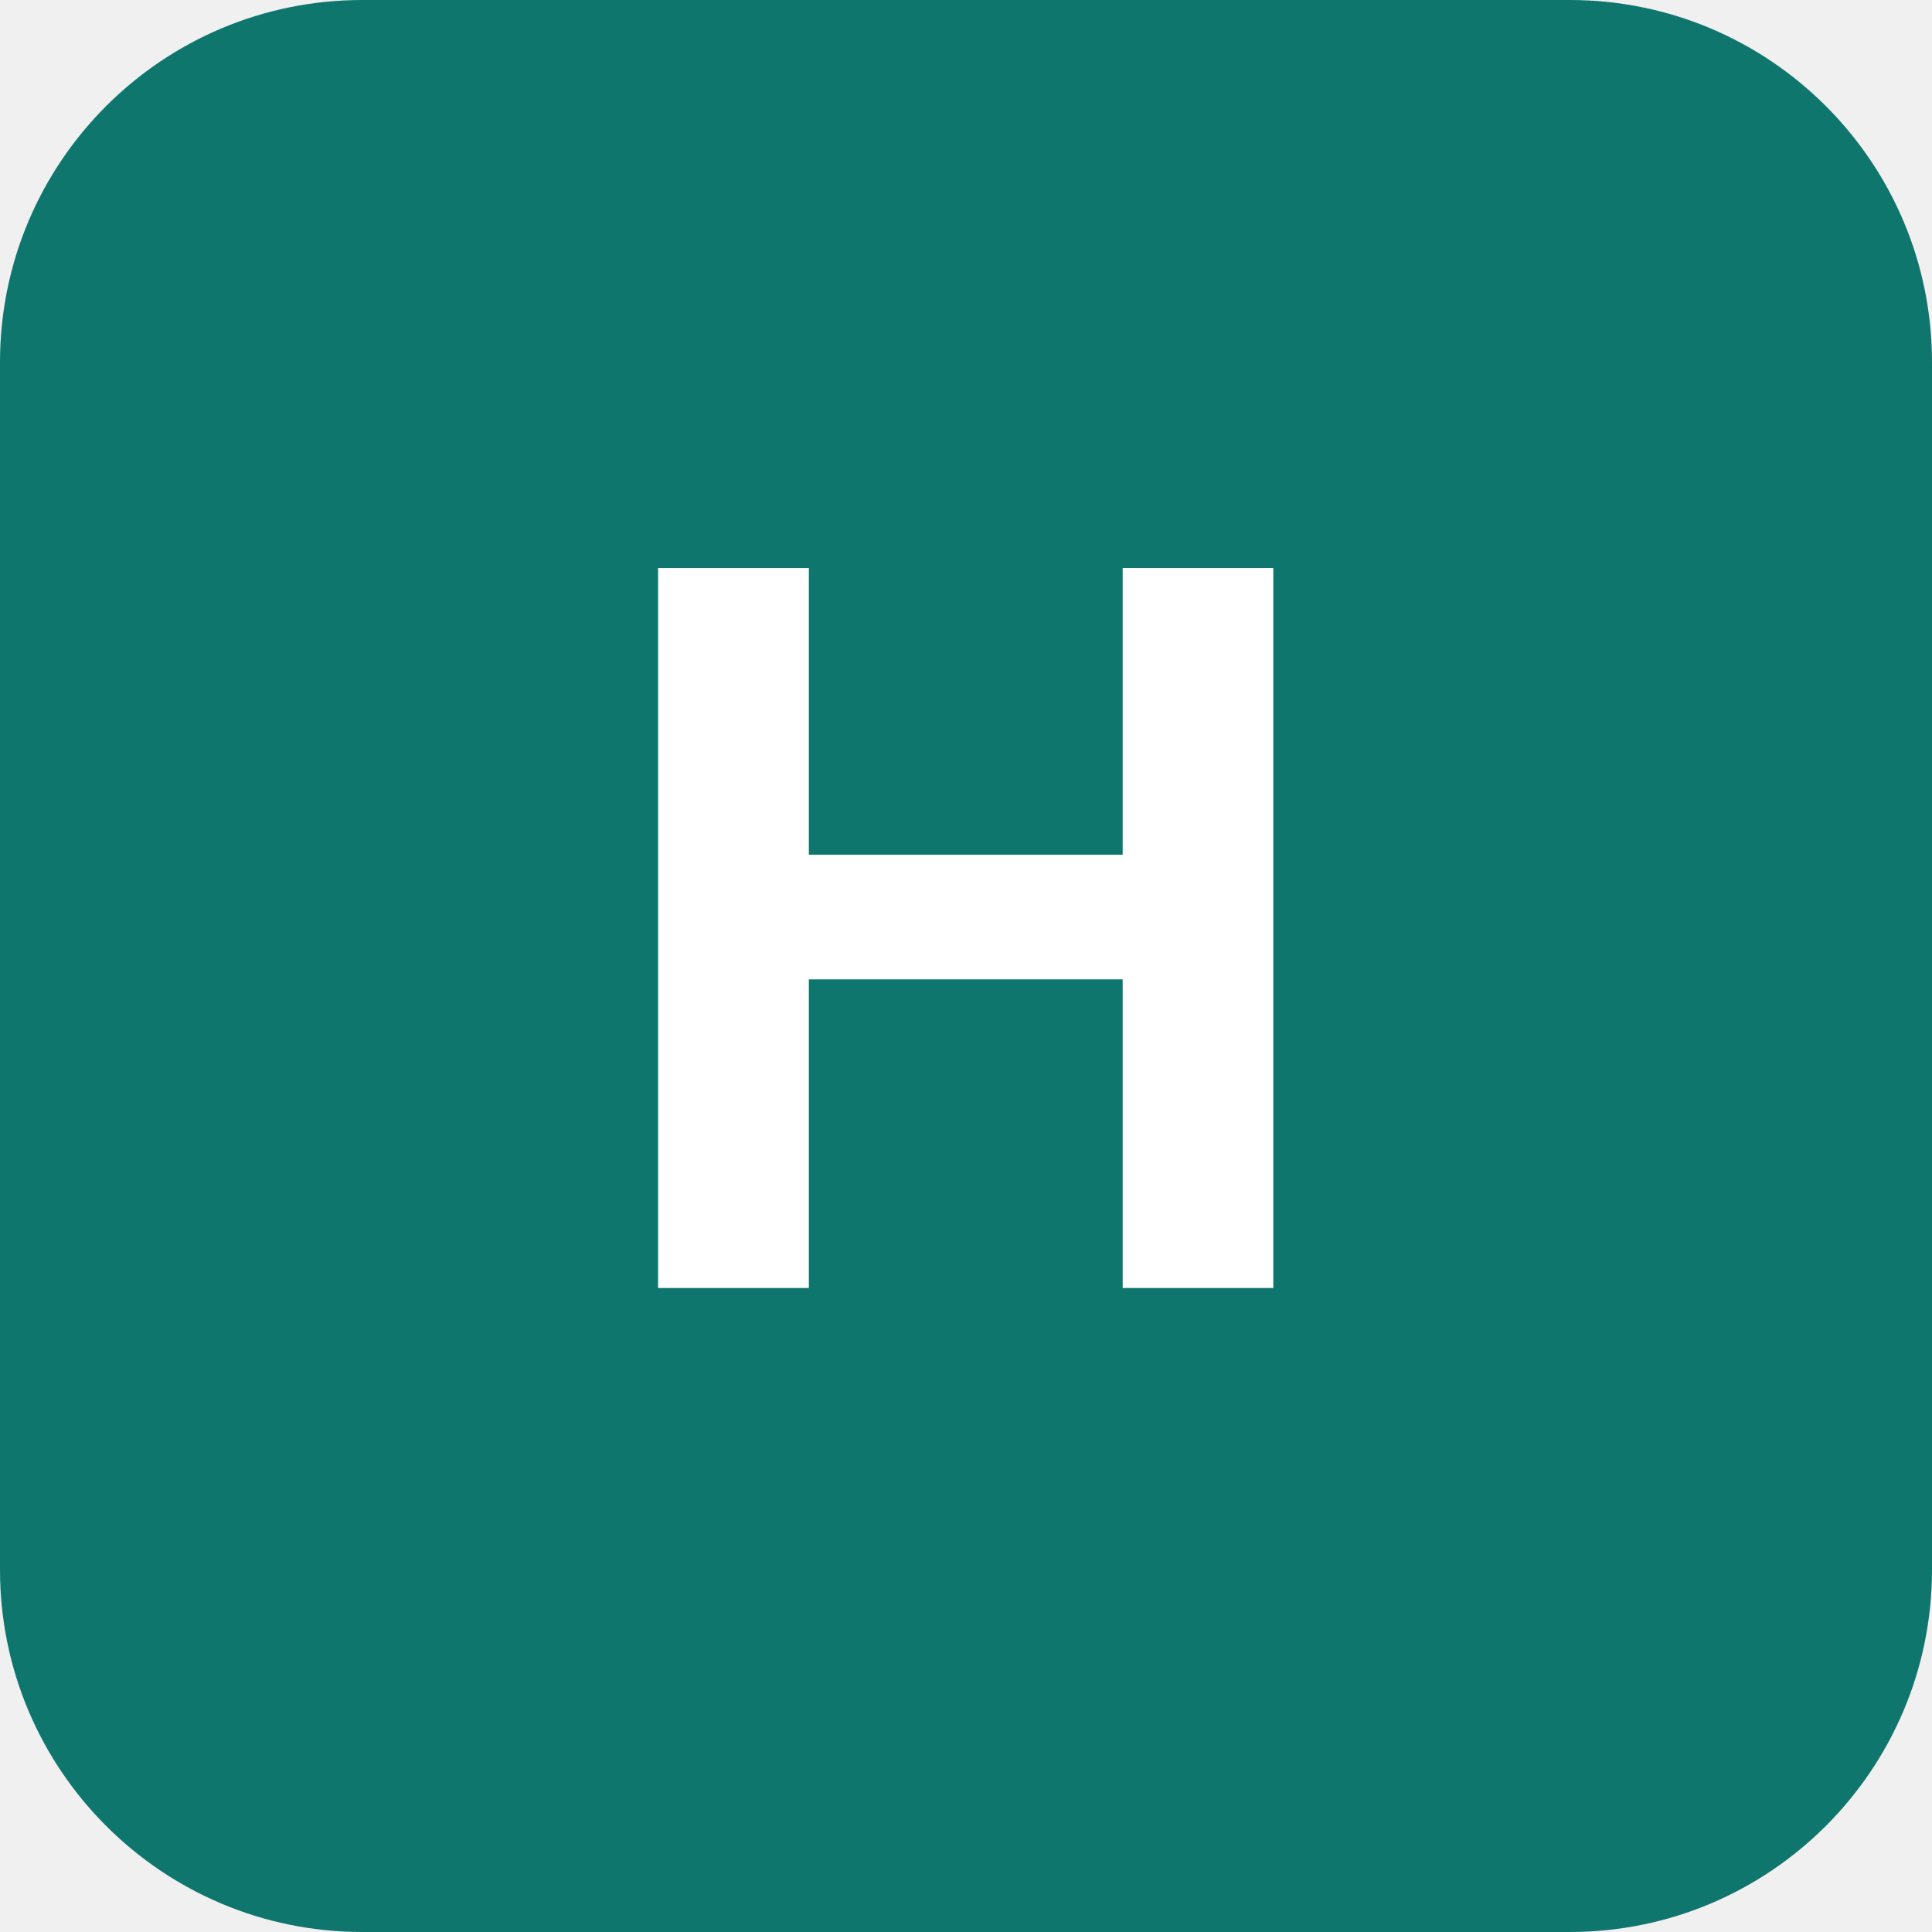
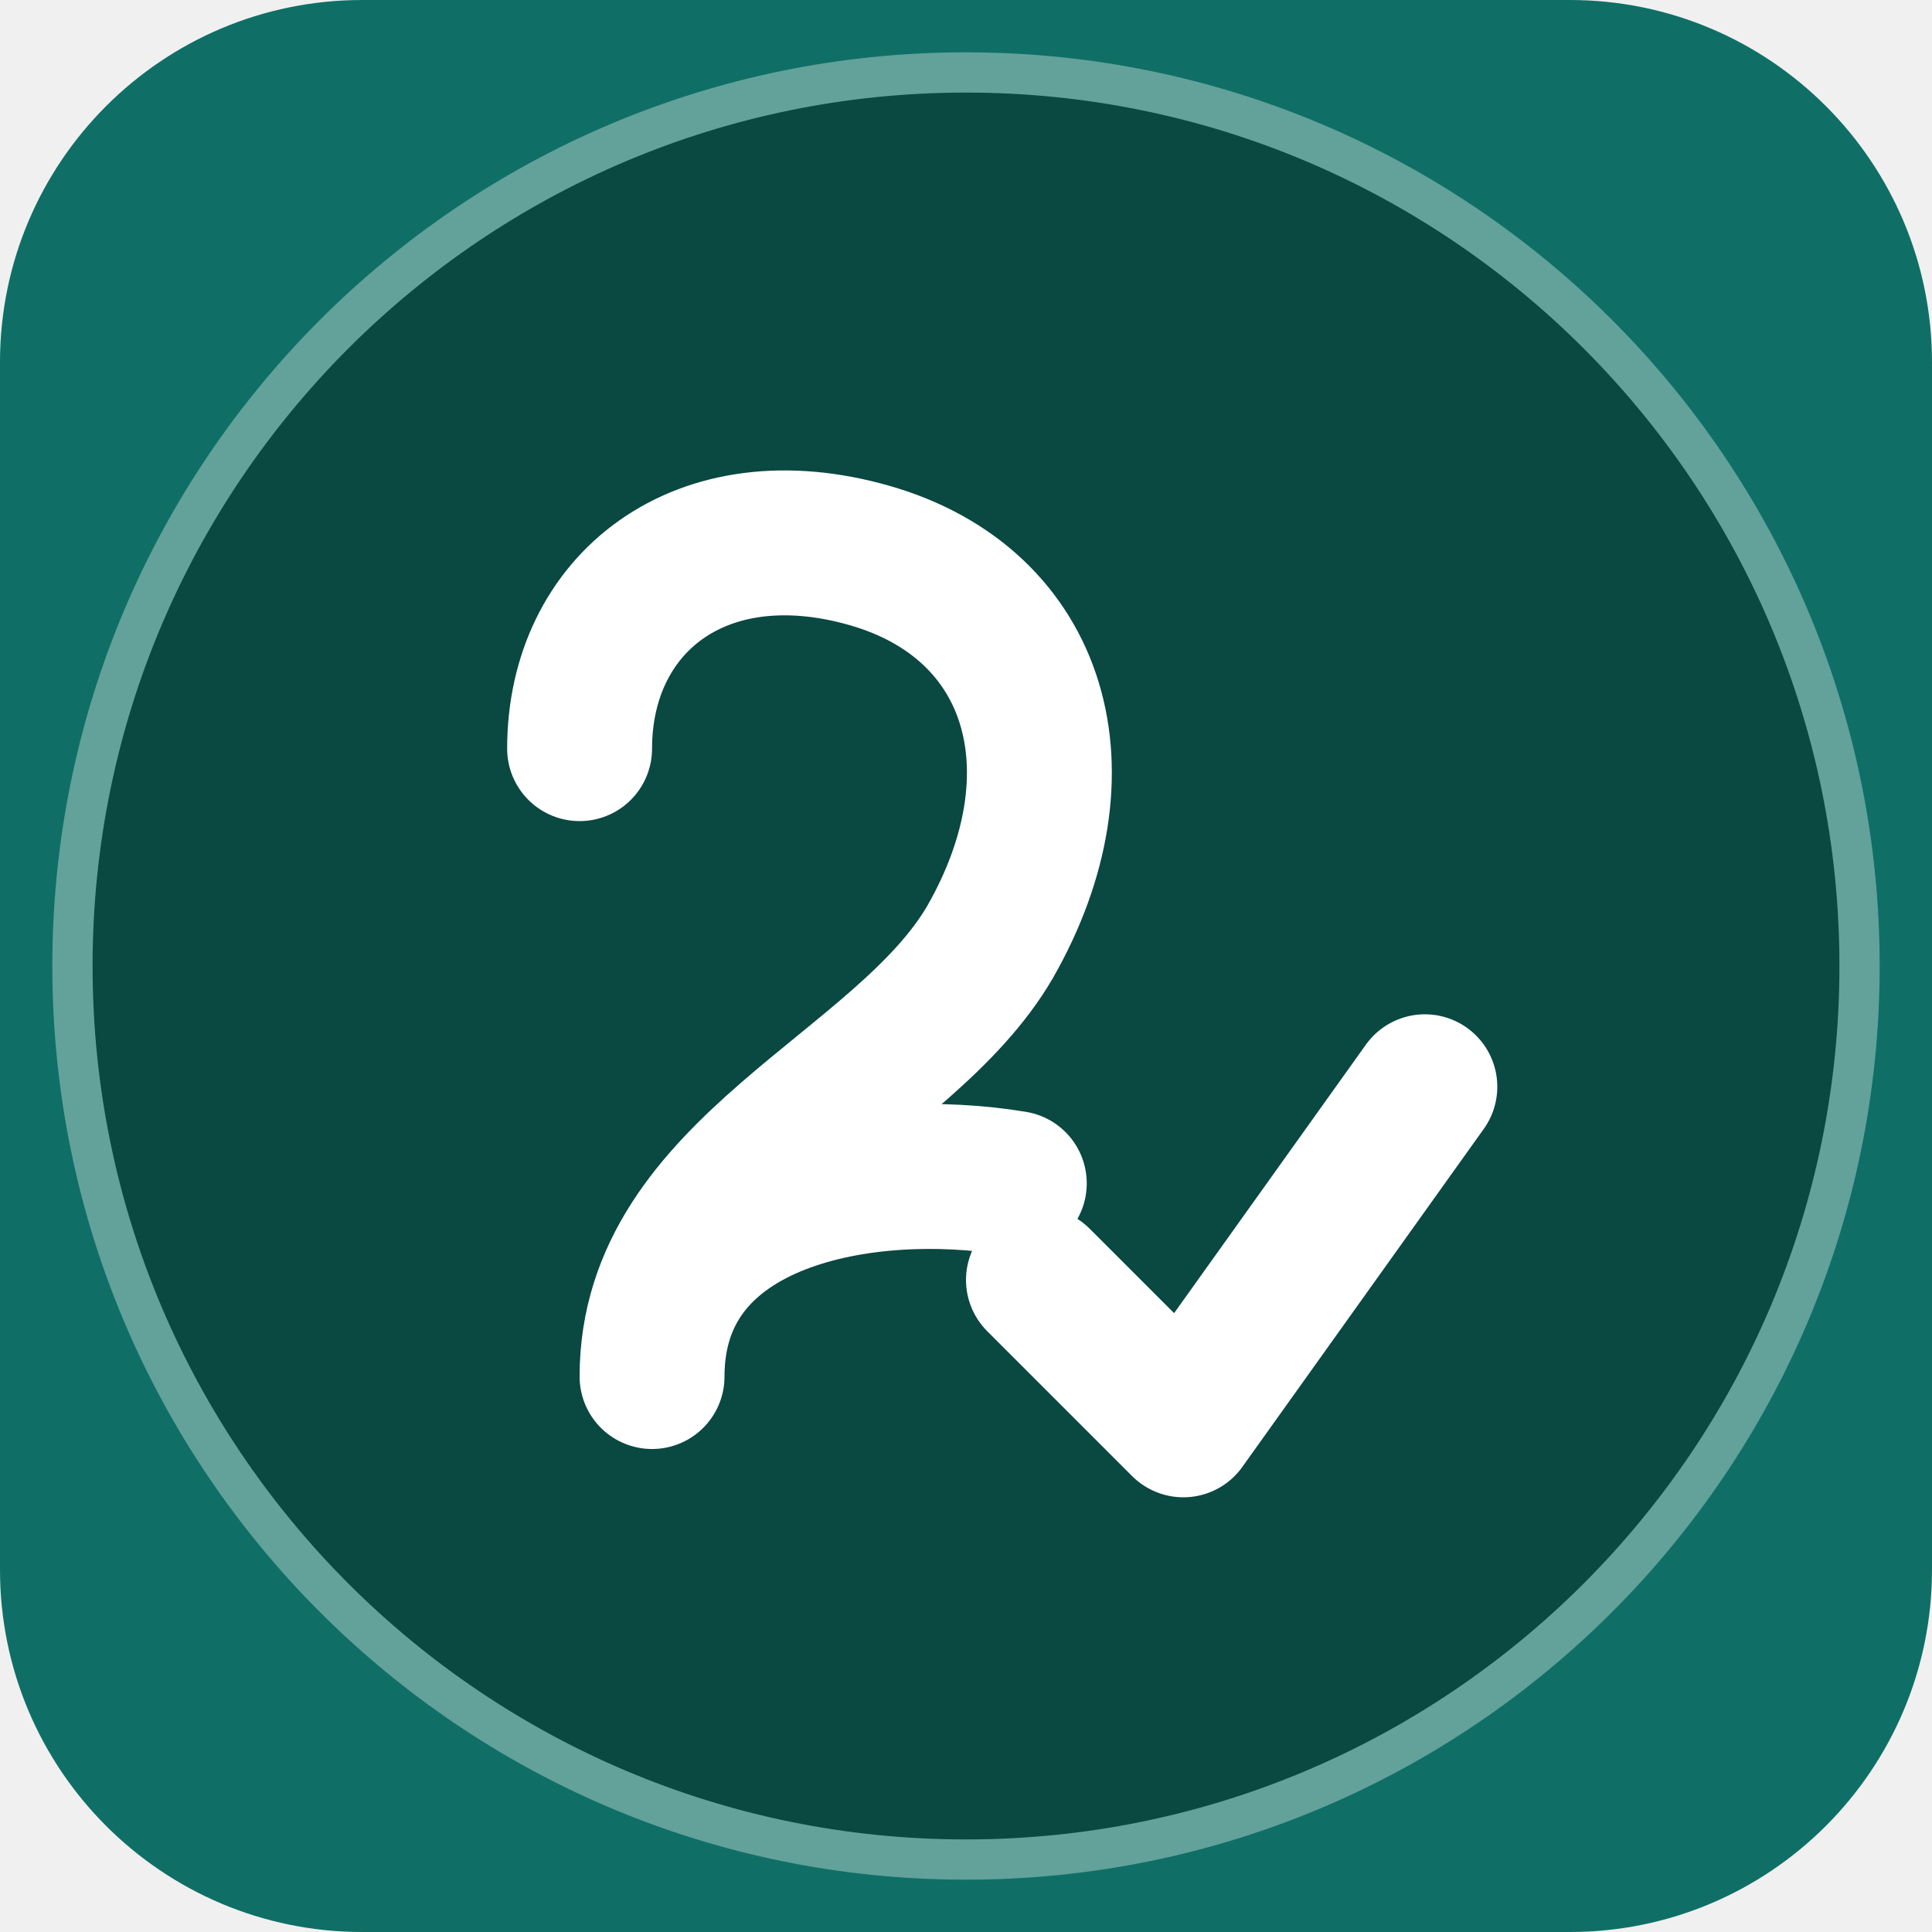
<svg xmlns="http://www.w3.org/2000/svg" width="192" height="192" viewBox="0 0 192 192">
-   <rect width="192" height="192" rx="36" fill="#0f766e" />
-   <text x="96" y="128" font-family="Arial, sans-serif" font-size="104" font-weight="700" fill="#ffffff" text-anchor="middle">H</text>
+   <rect width="192" height="192" rx="36" fill="#0f6f66" />
+   <circle cx="96.0" cy="96.0" r="88.8" stroke="#ffffff" stroke-width="4.0" opacity="0.35" />
+   <path d="M57.60 74.40C57.60 60.00 69.60 50.40 86.40 55.20C103.20 60.00 108.00 76.80 98.40 93.60C89.76 108.48 64.80 116.16 64.80 136.80C64.80 118.56 86.40 115.20 100.80 117.60" stroke="#ffffff" stroke-width="14.4" stroke-linecap="round" stroke-linejoin="round" fill="none" />
+   <path d="M103.20 127.20L117.60 141.60L141.60 108.00" stroke="#ffffff" stroke-width="14.4" stroke-linecap="round" stroke-linejoin="round" fill="none" />
</svg>
